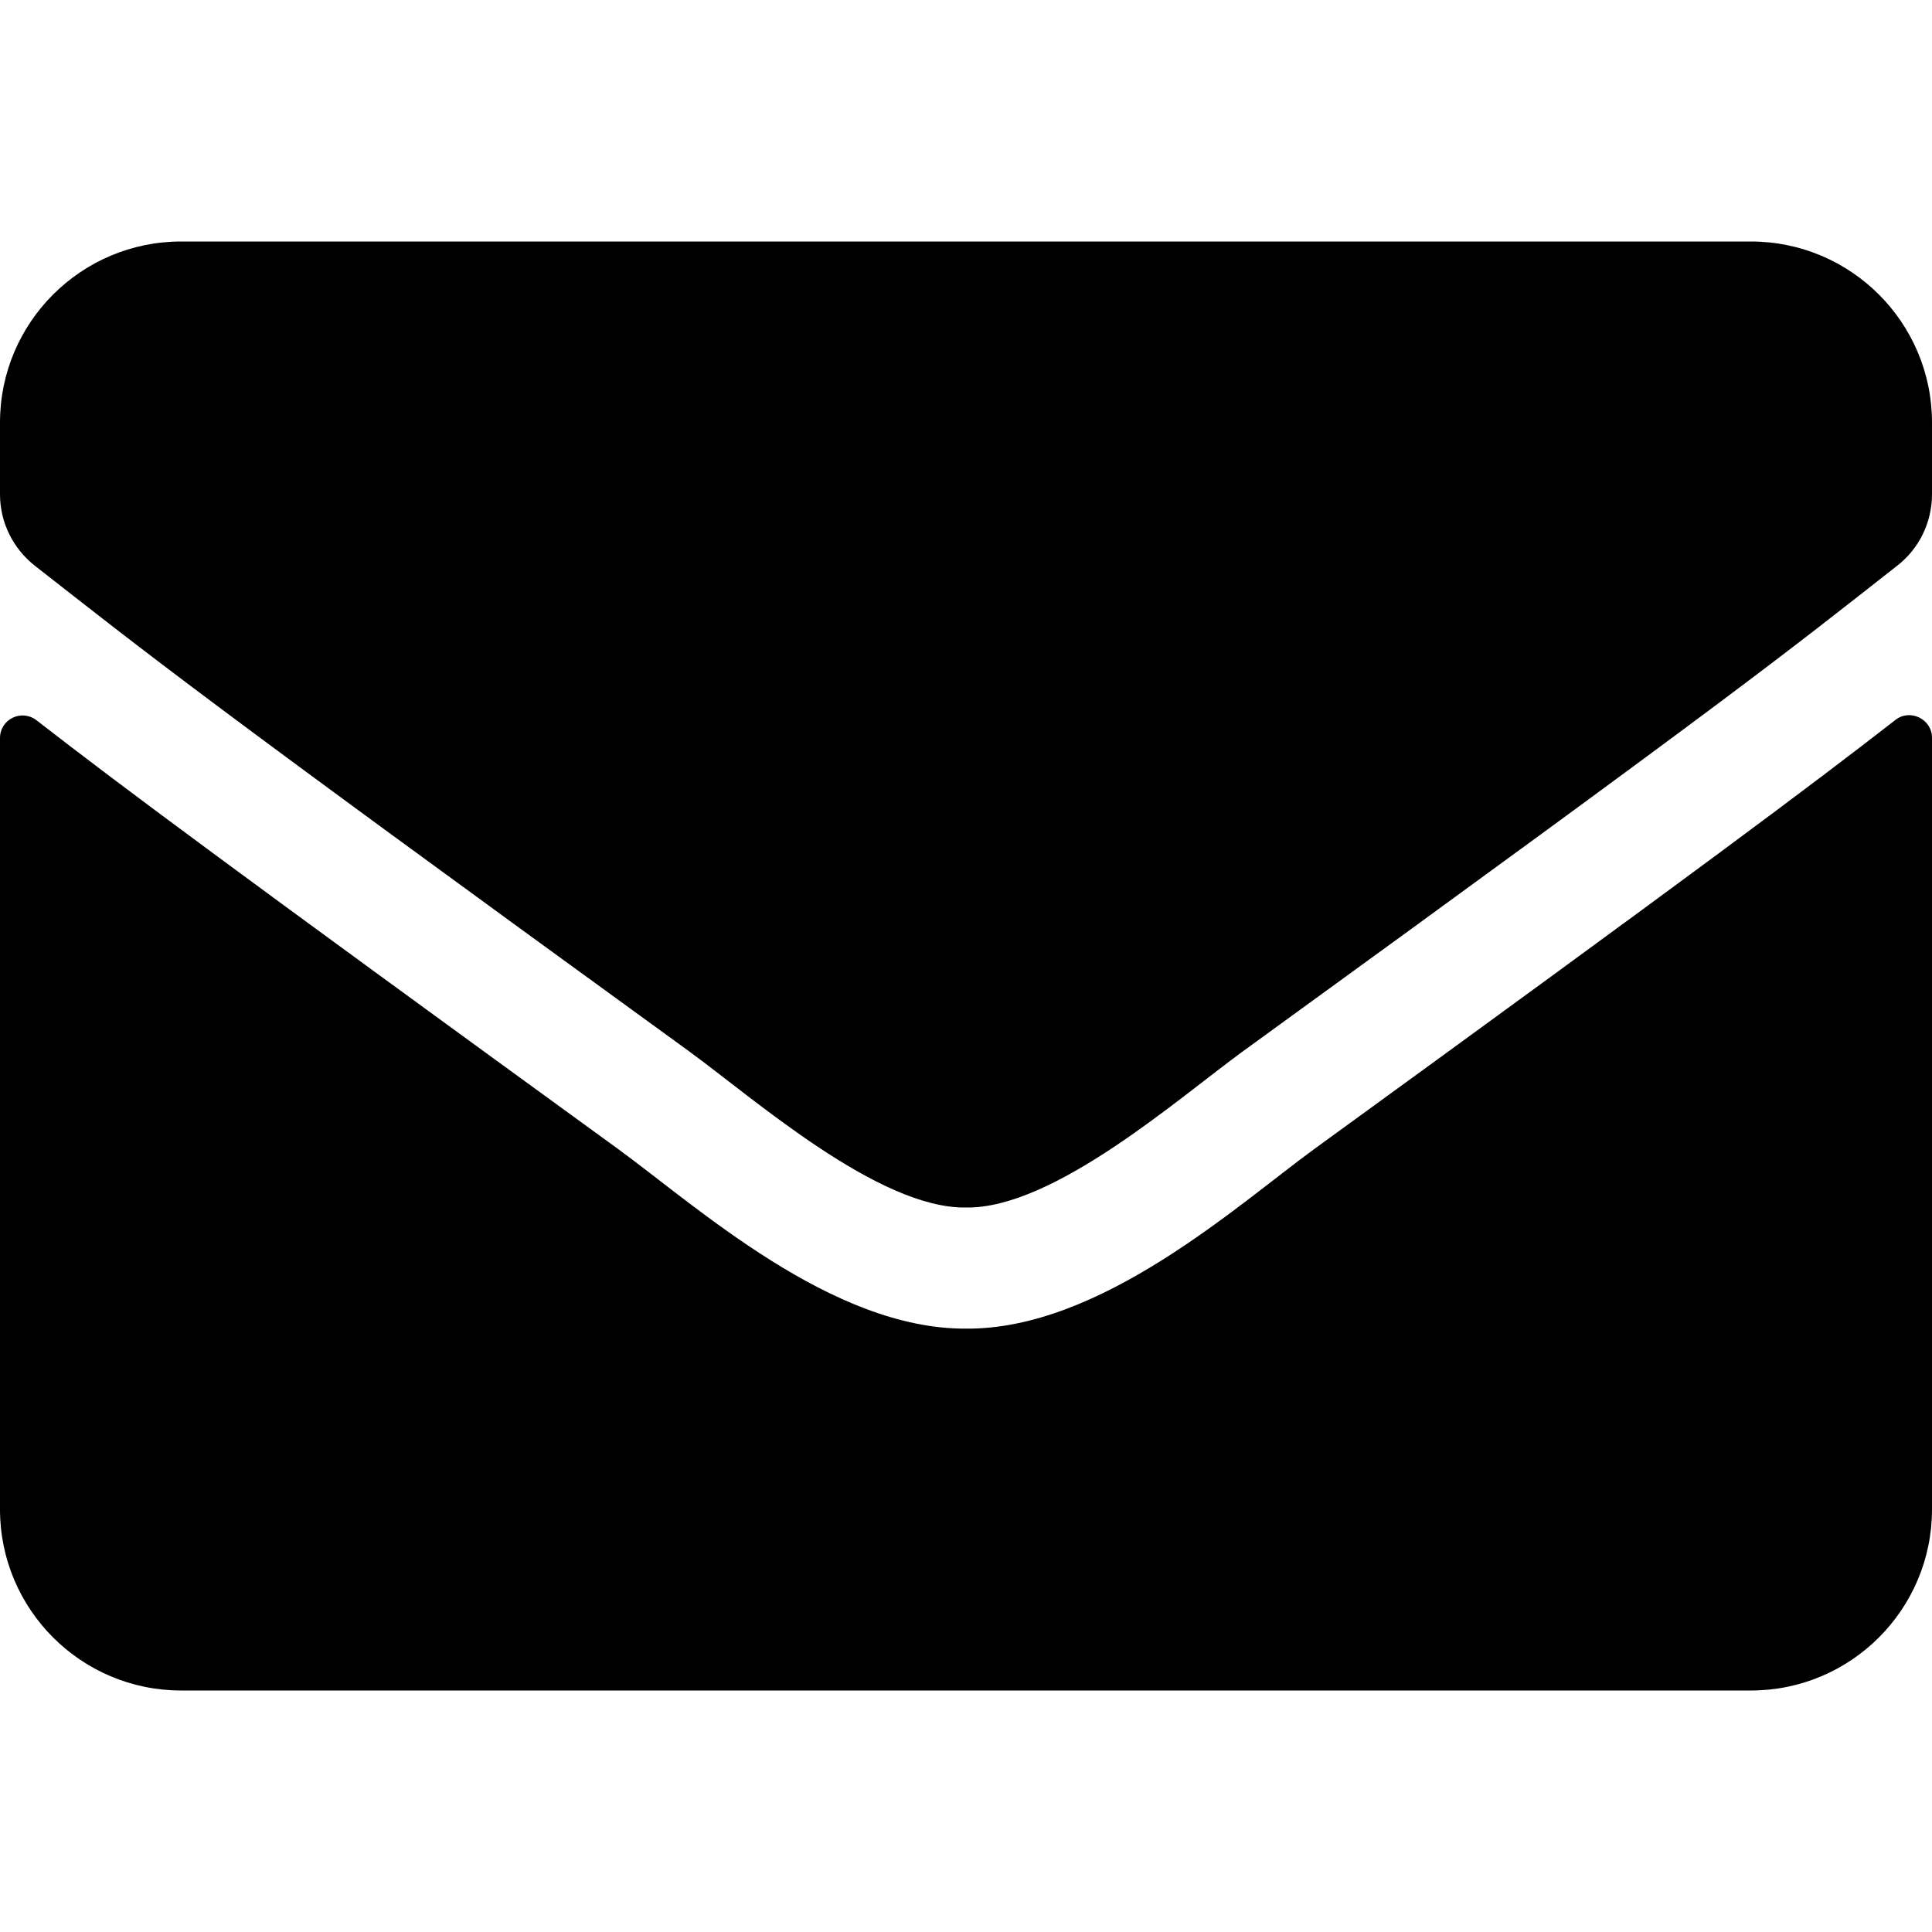
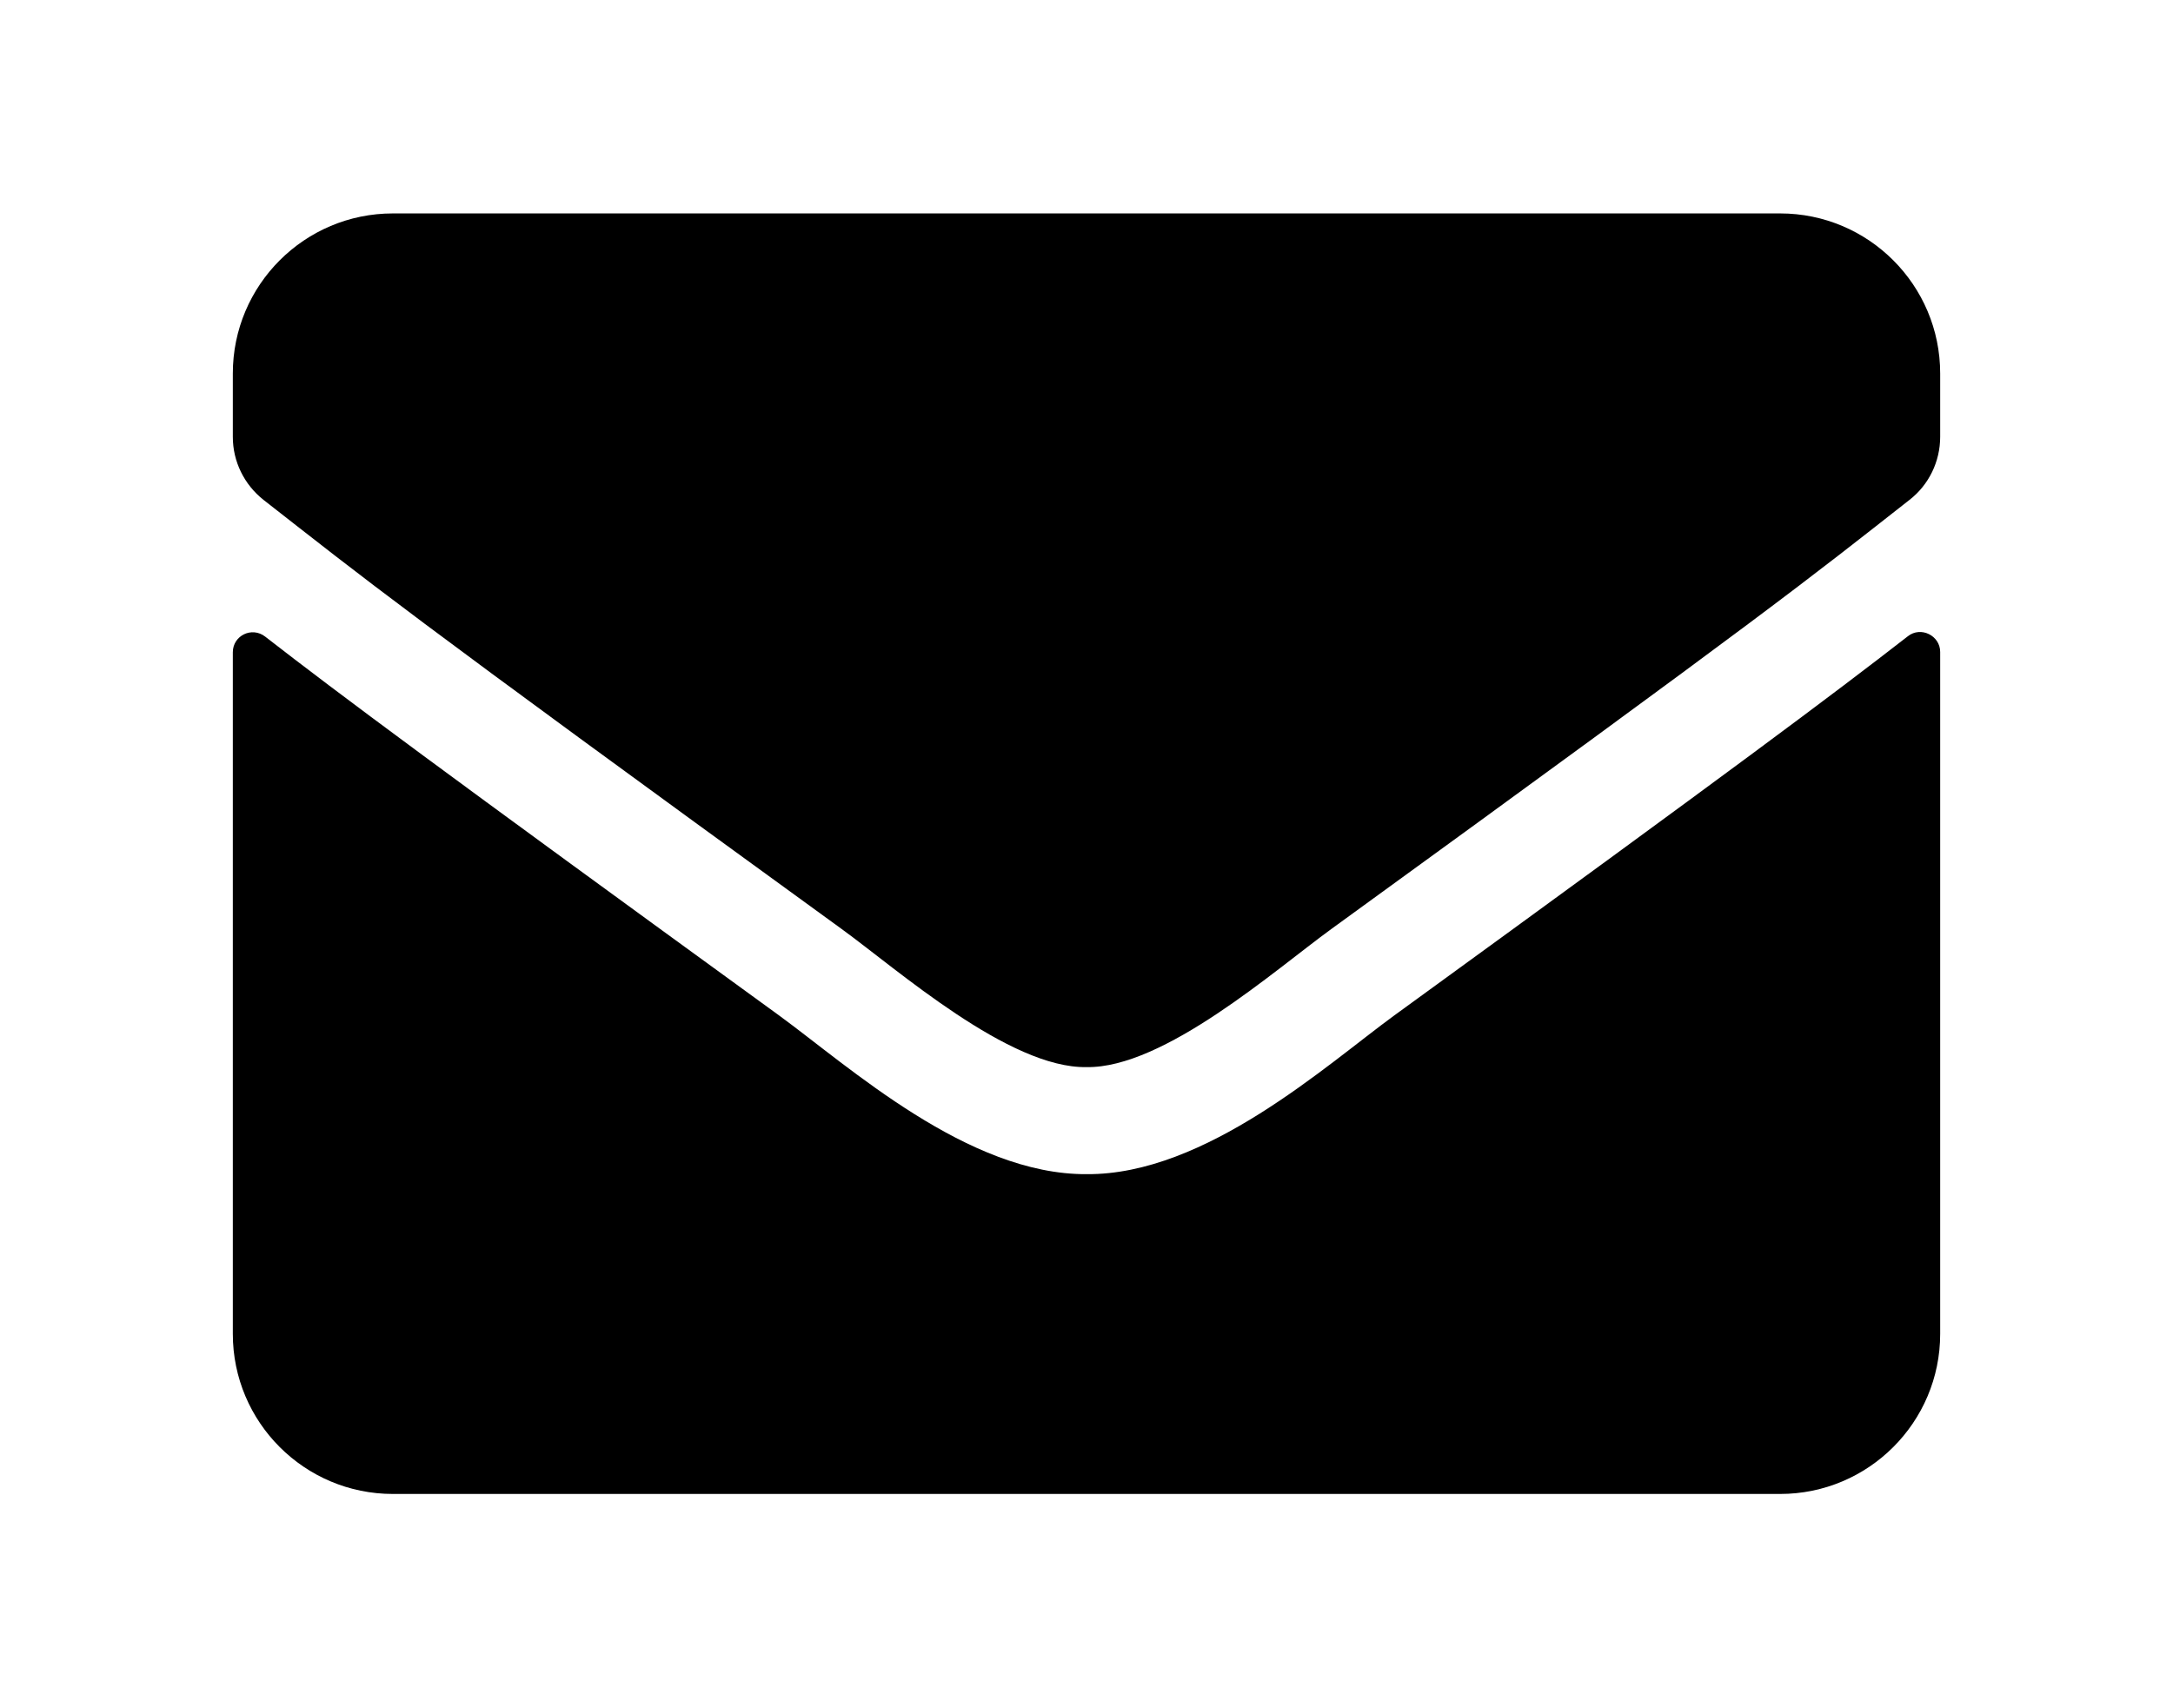
- <svg xmlns="http://www.w3.org/2000/svg" aria-hidden="true" focusable="false" data-prefix="fas" data-icon="envelope" class="svg-inline--fa fa-envelope fa-w-16" role="img" viewBox="0 0 512 512">
+ <svg xmlns="http://www.w3.org/2000/svg" aria-hidden="true" focusable="false" data-prefix="fas" data-icon="envelope" class="svg-inline--fa fa-envelope fa-w-16" role="img" viewBox="0 0 512 512" width="14px" height="11px">
  <path fill="currentColor" d="M502.3 190.8c3.9-3.1 9.7-.2 9.7 4.7V400c0 26.5-21.5 48-48 48H48c-26.5 0-48-21.5-48-48V195.6c0-5 5.7-7.8 9.7-4.7 22.4 17.4 52.1 39.5 154.1 113.6 21.1 15.4 56.7 47.8 92.2 47.6 35.7.3 72-32.8 92.3-47.6 102-74.1 131.6-96.3 154-113.7zM256 320c23.2.4 56.6-29.2 73.4-41.4 132.7-96.3 142.8-104.7 173.4-128.7 5.8-4.5 9.2-11.5 9.2-18.9v-19c0-26.5-21.5-48-48-48H48C21.5 64 0 85.5 0 112v19c0 7.4 3.4 14.3 9.2 18.9 30.6 23.9 40.7 32.4 173.4 128.7 16.8 12.2 50.2 41.8 73.4 41.4z" />
</svg>
